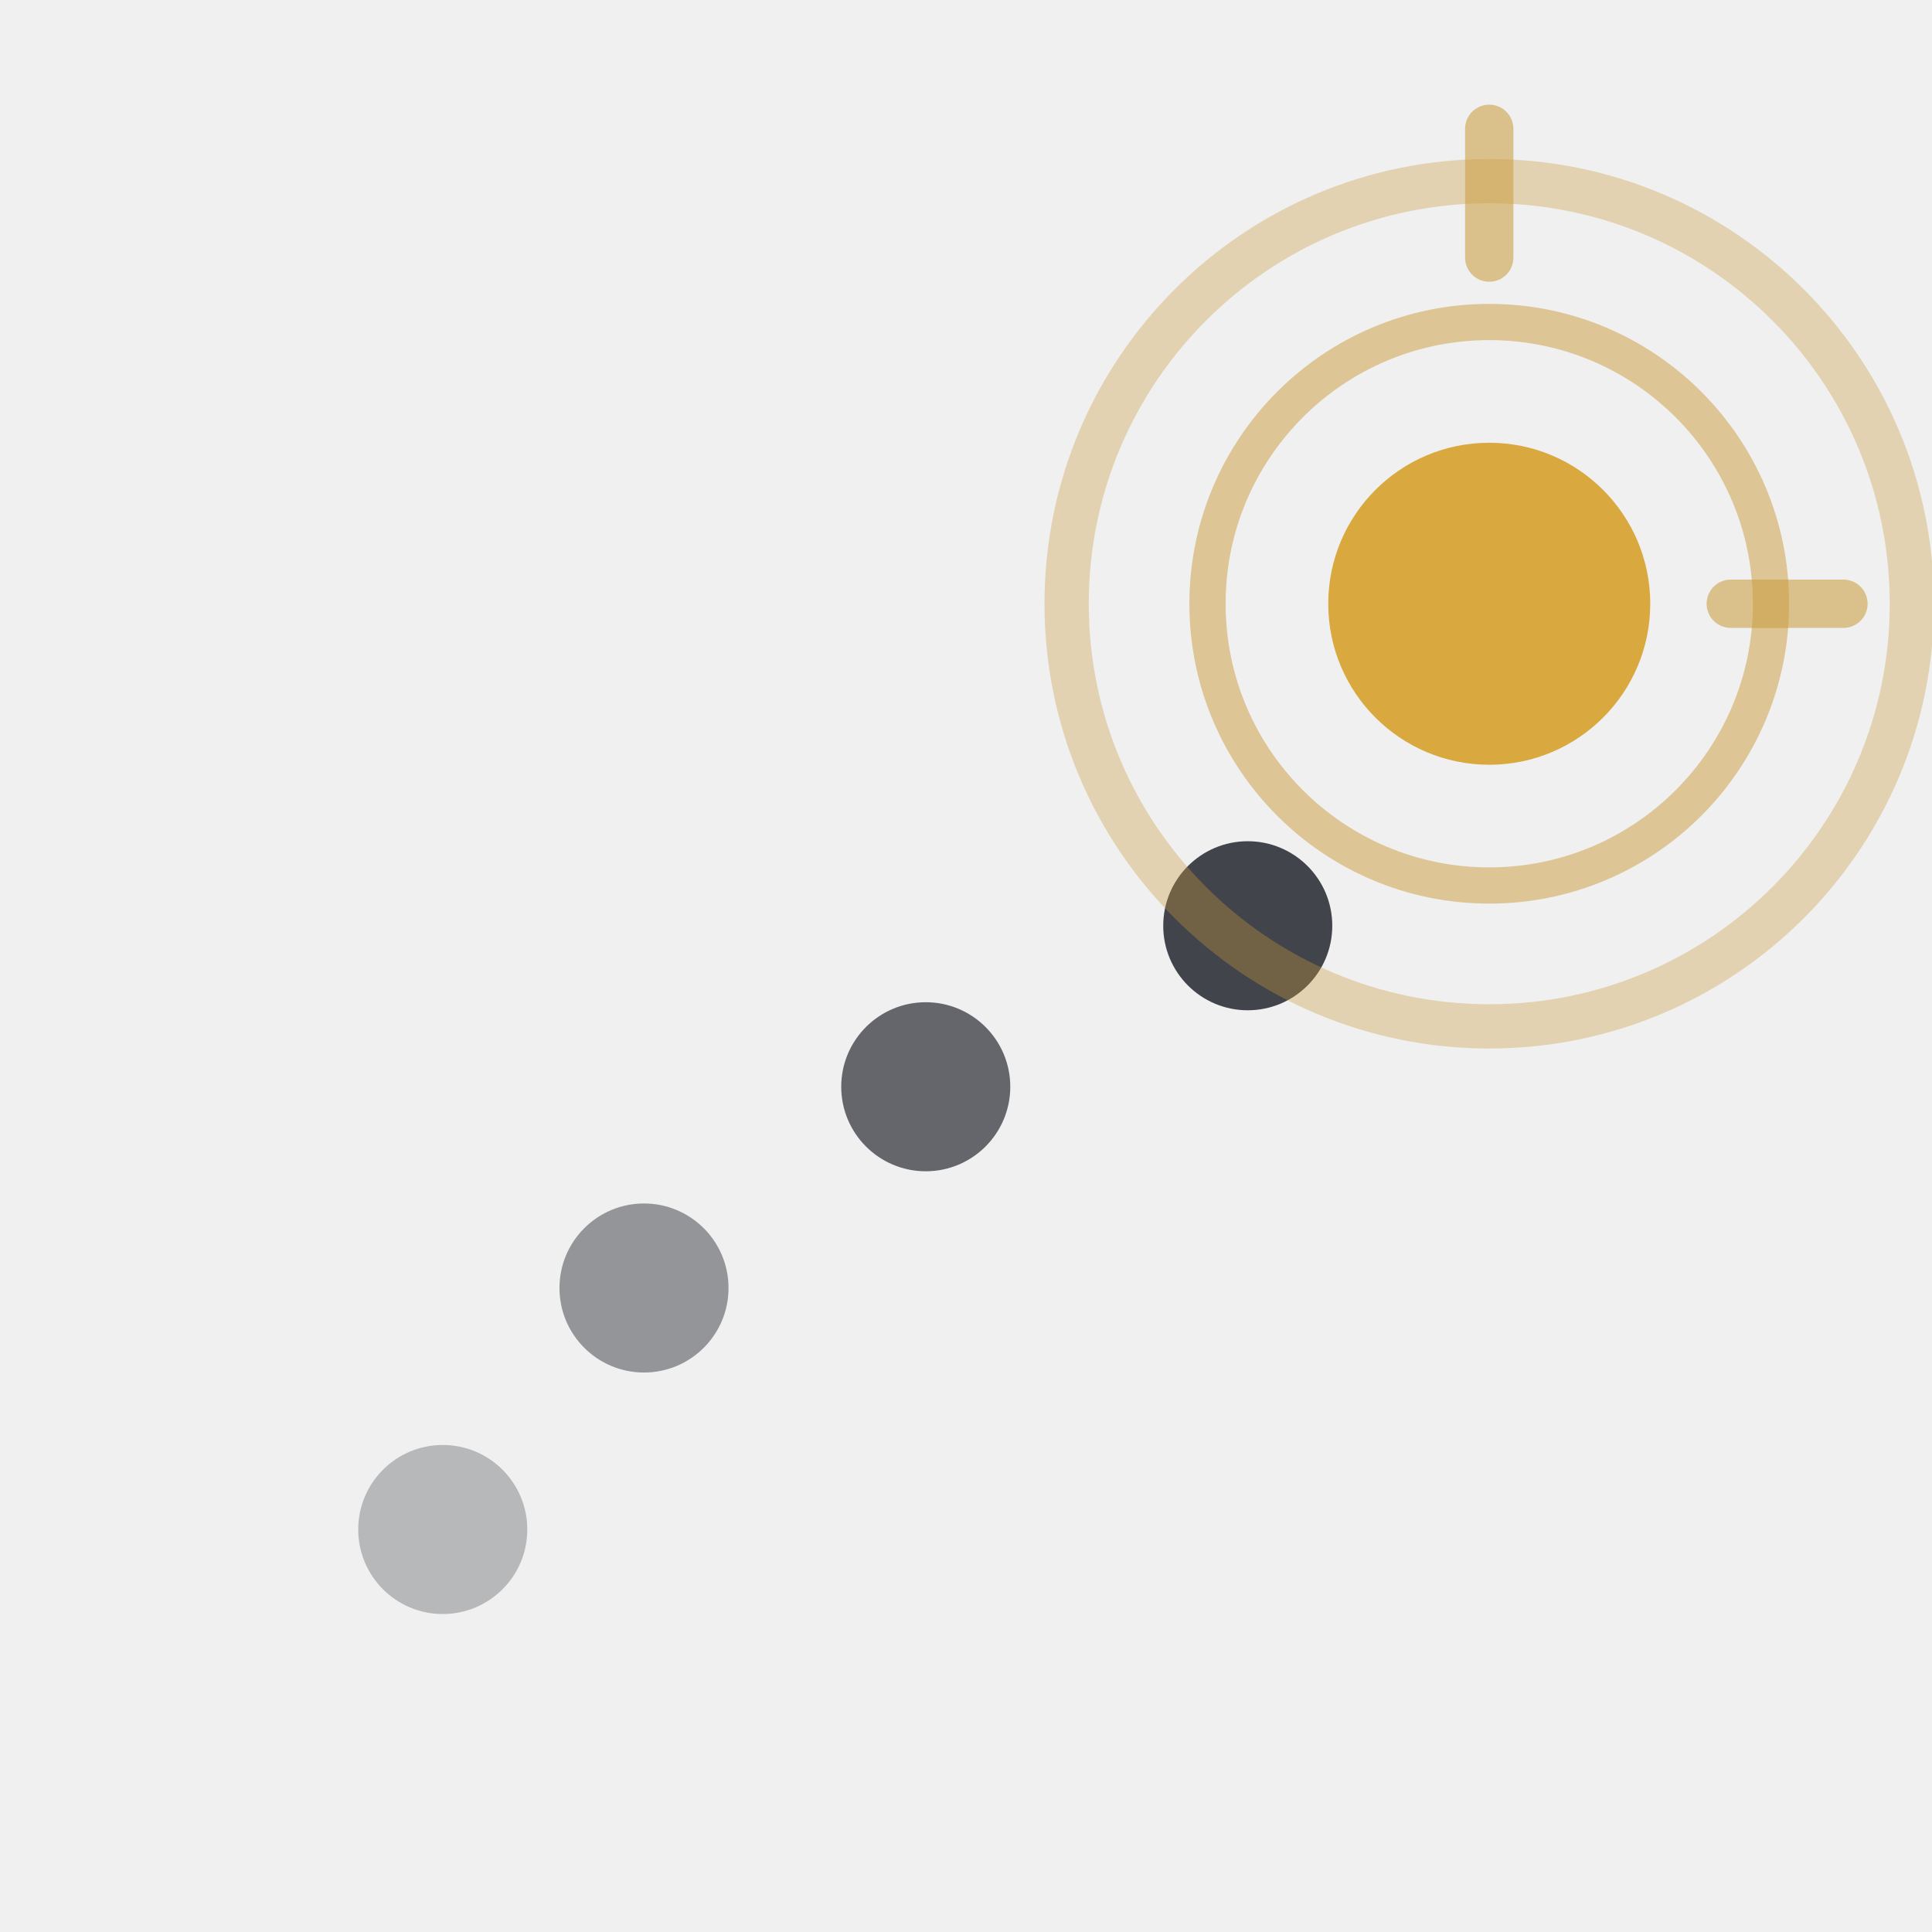
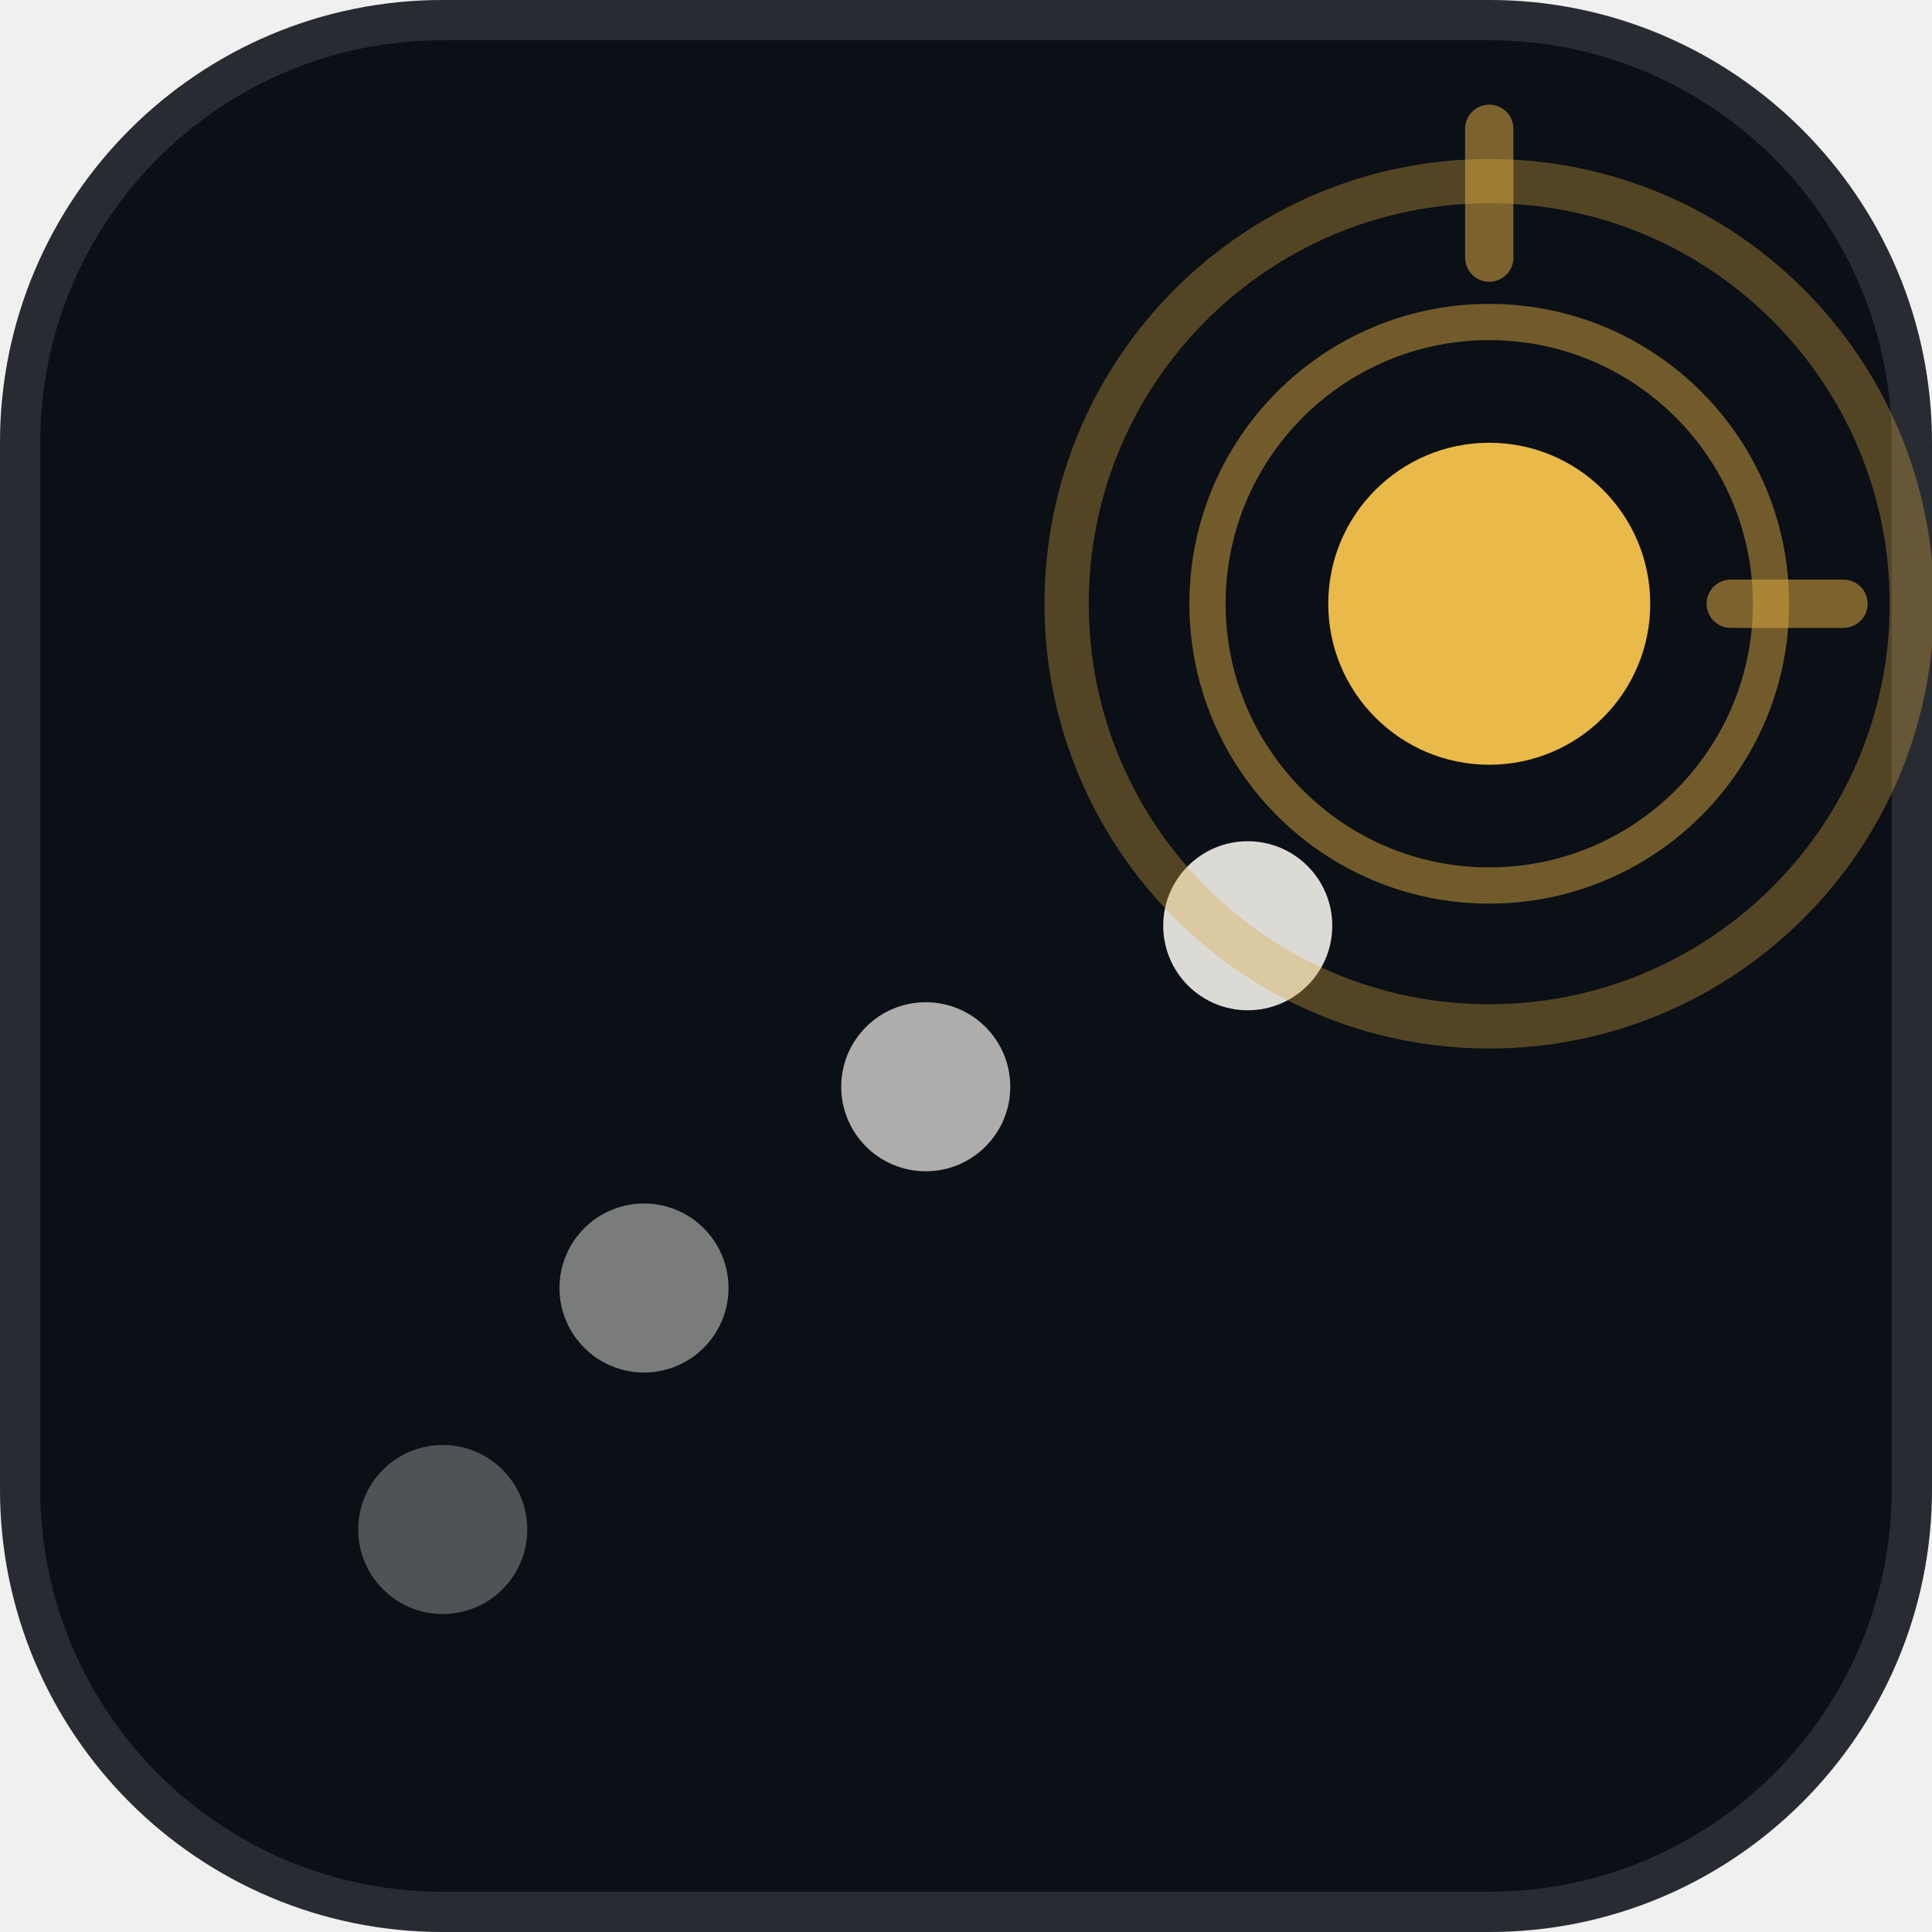
<svg xmlns="http://www.w3.org/2000/svg" width="64" height="64" viewBox="0 0 48 48" fill="none" role="img" aria-label="Jonaki firefly mark">
-   <circle cx="11" cy="38" r="2.1" fill="#23262f" opacity="0.28" />
-   <circle cx="16" cy="32" r="2.1" fill="#23262f" opacity="0.45" />
-   <circle cx="23" cy="27" r="2.1" fill="#23262f" opacity="0.68" />
-   <circle cx="31" cy="23" r="2.1" fill="#23262f" opacity="0.85" />
-   <circle cx="37" cy="15" r="10.5" stroke="#c99a3b" stroke-width="1.1" opacity="0.35" />
-   <circle cx="37" cy="15" r="7" stroke="#c99a3b" stroke-width="0.9" opacity="0.5" />
-   <circle cx="37" cy="15" r="4" fill="#d9a83f" />
-   <path d="M37 3.2V6.4" stroke="#c99a3b" stroke-width="1.2" stroke-linecap="round" opacity="0.55" />
-   <path d="M45.8 15H43" stroke="#c99a3b" stroke-width="1.2" stroke-linecap="round" opacity="0.55" />
+   <rect width="48" height="48" rx="11" fill="#0b0f16" />
+   <rect x="0.5" y="0.5" width="47" height="47" rx="10.5" stroke="#ffffff" stroke-opacity="0.12" />
+   <circle cx="11" cy="38" r="2.1" fill="#f3f1ea" opacity="0.3" />
+   <circle cx="16" cy="32" r="2.1" fill="#f3f1ea" opacity="0.48" />
+   <circle cx="23" cy="27" r="2.1" fill="#f3f1ea" opacity="0.7" />
+   <circle cx="31" cy="23" r="2.1" fill="#f3f1ea" opacity="0.9" />
+   <circle cx="37" cy="15" r="10.5" stroke="#d9a83f" stroke-width="1.1" opacity="0.35" />
+   <circle cx="37" cy="15" r="7" stroke="#d9a83f" stroke-width="0.9" opacity="0.5" />
+   <circle cx="37" cy="15" r="4" fill="#e9b949" />
+   <path d="M37 3.2V6.4" stroke="#d9a83f" stroke-width="1.2" stroke-linecap="round" opacity="0.55" />
+   <path d="M45.8 15H43" stroke="#d9a83f" stroke-width="1.2" stroke-linecap="round" opacity="0.55" />
</svg>
